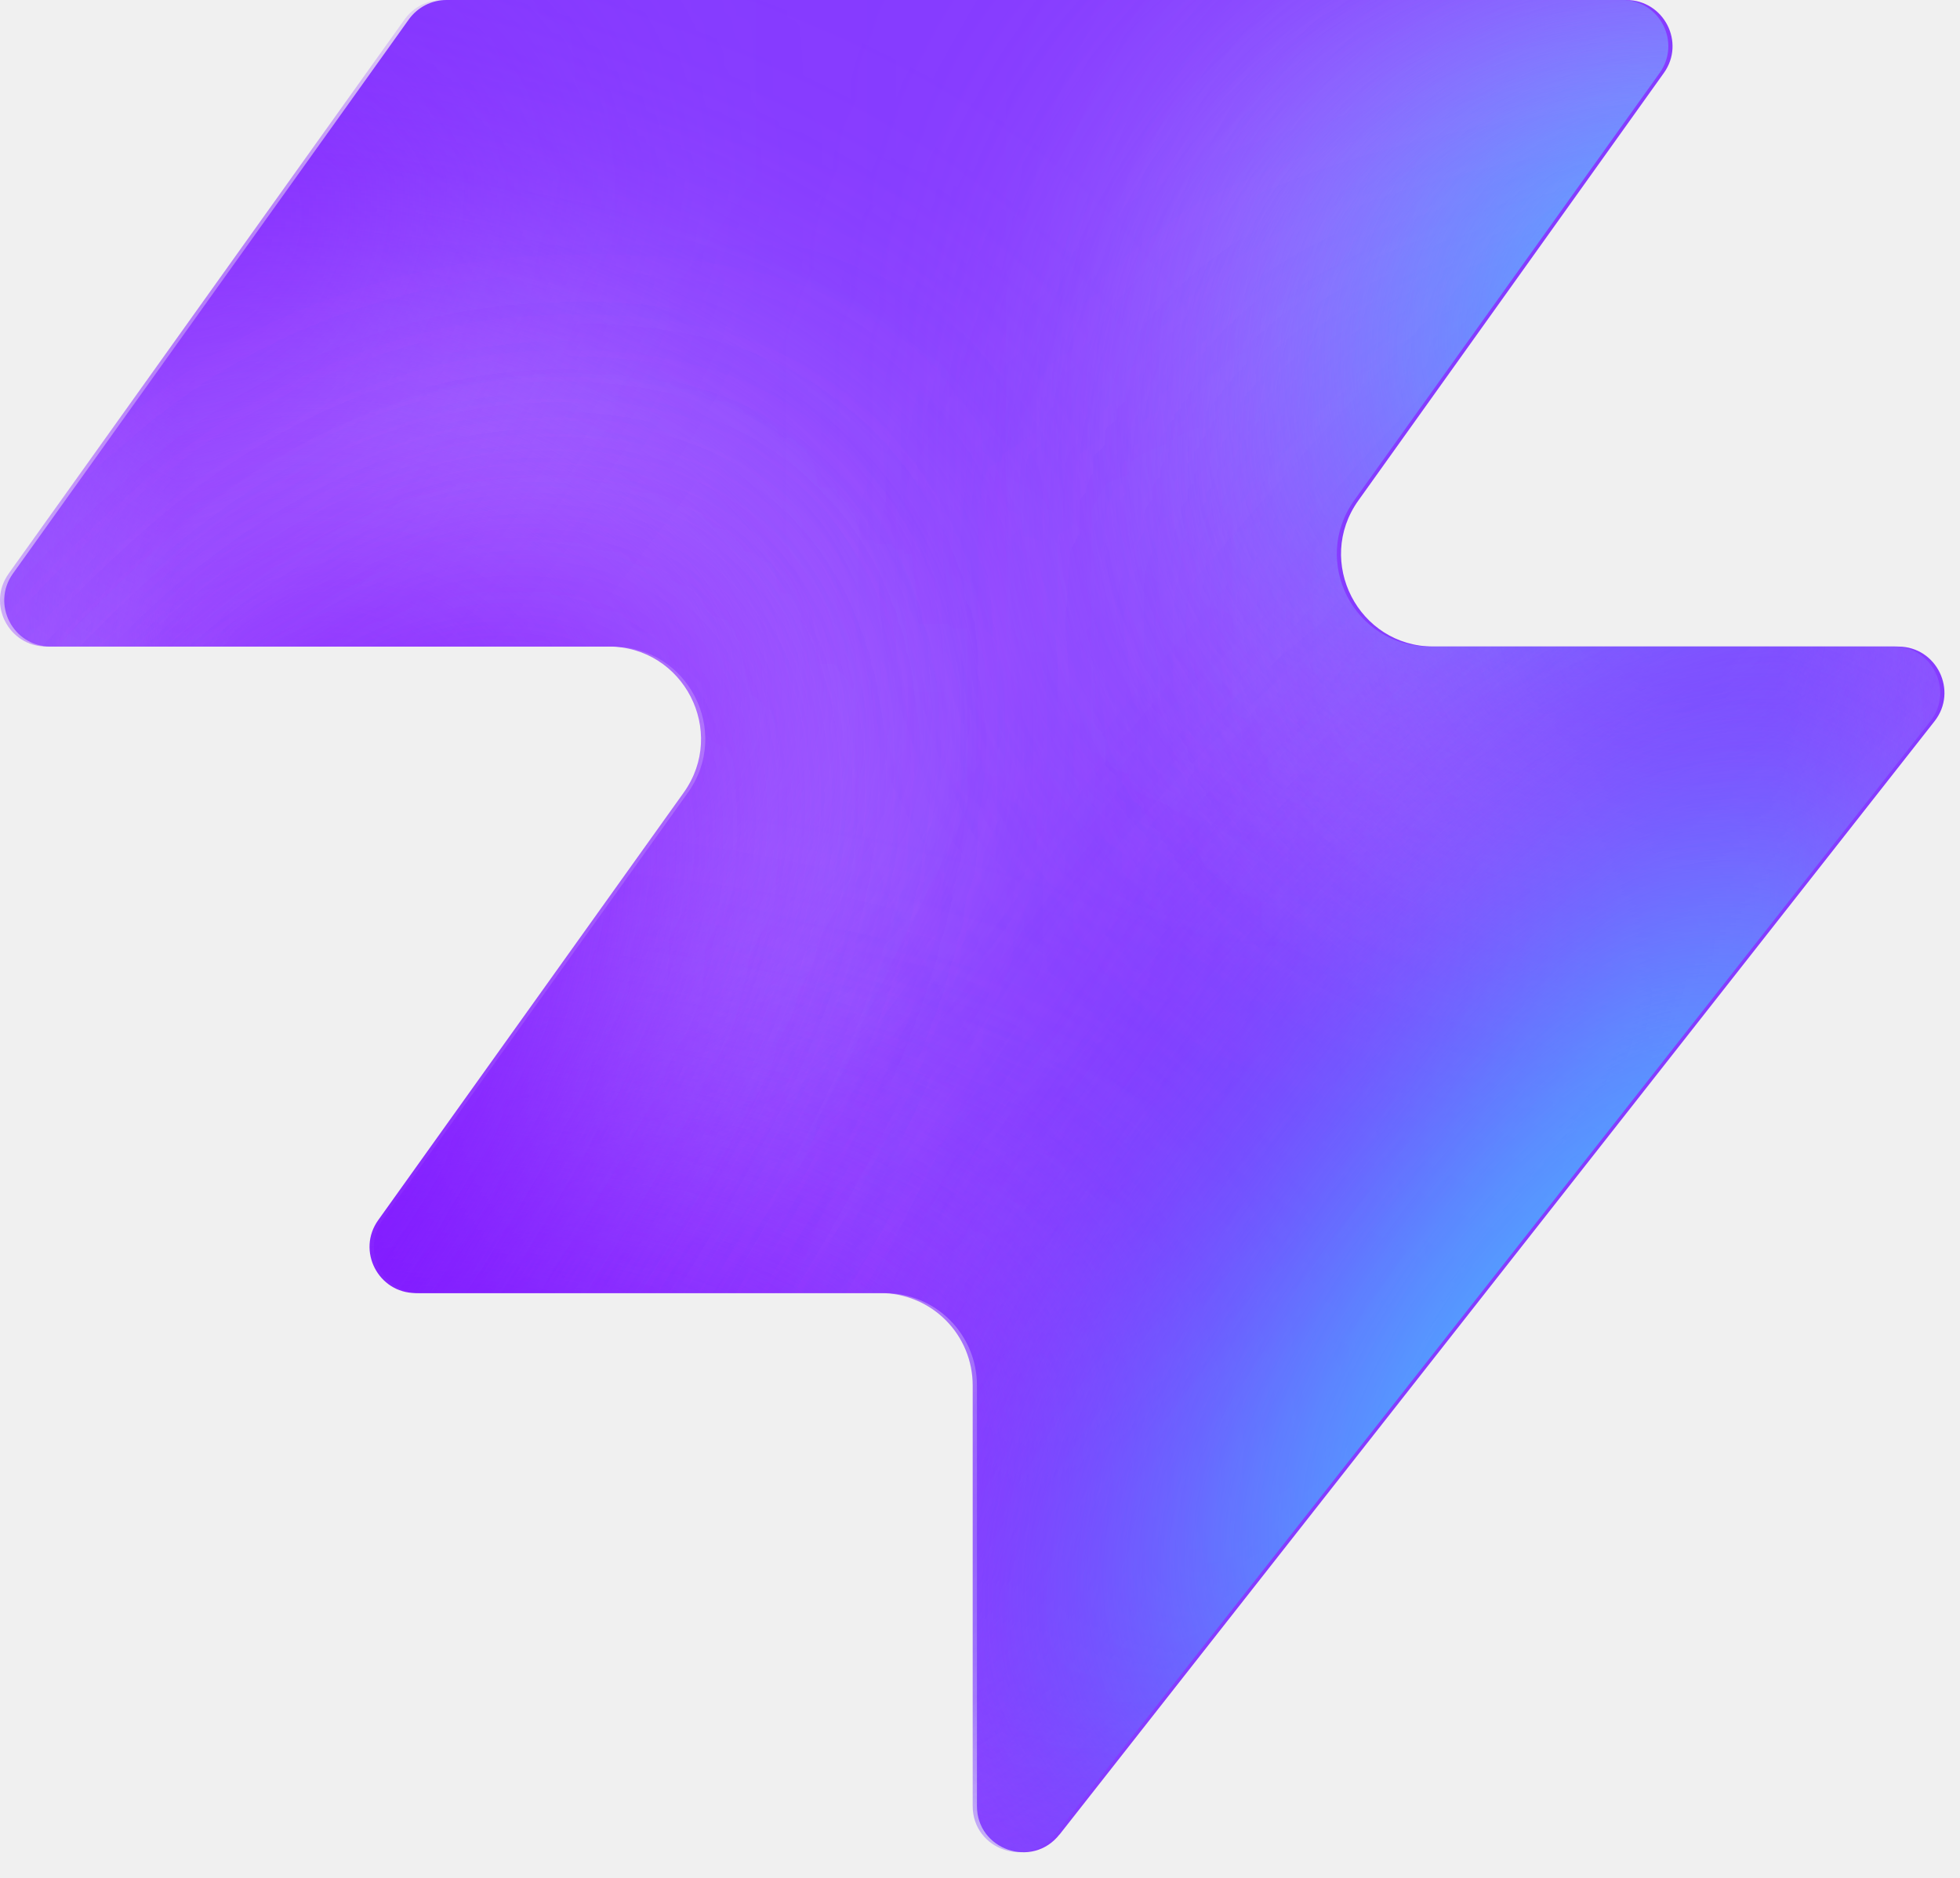
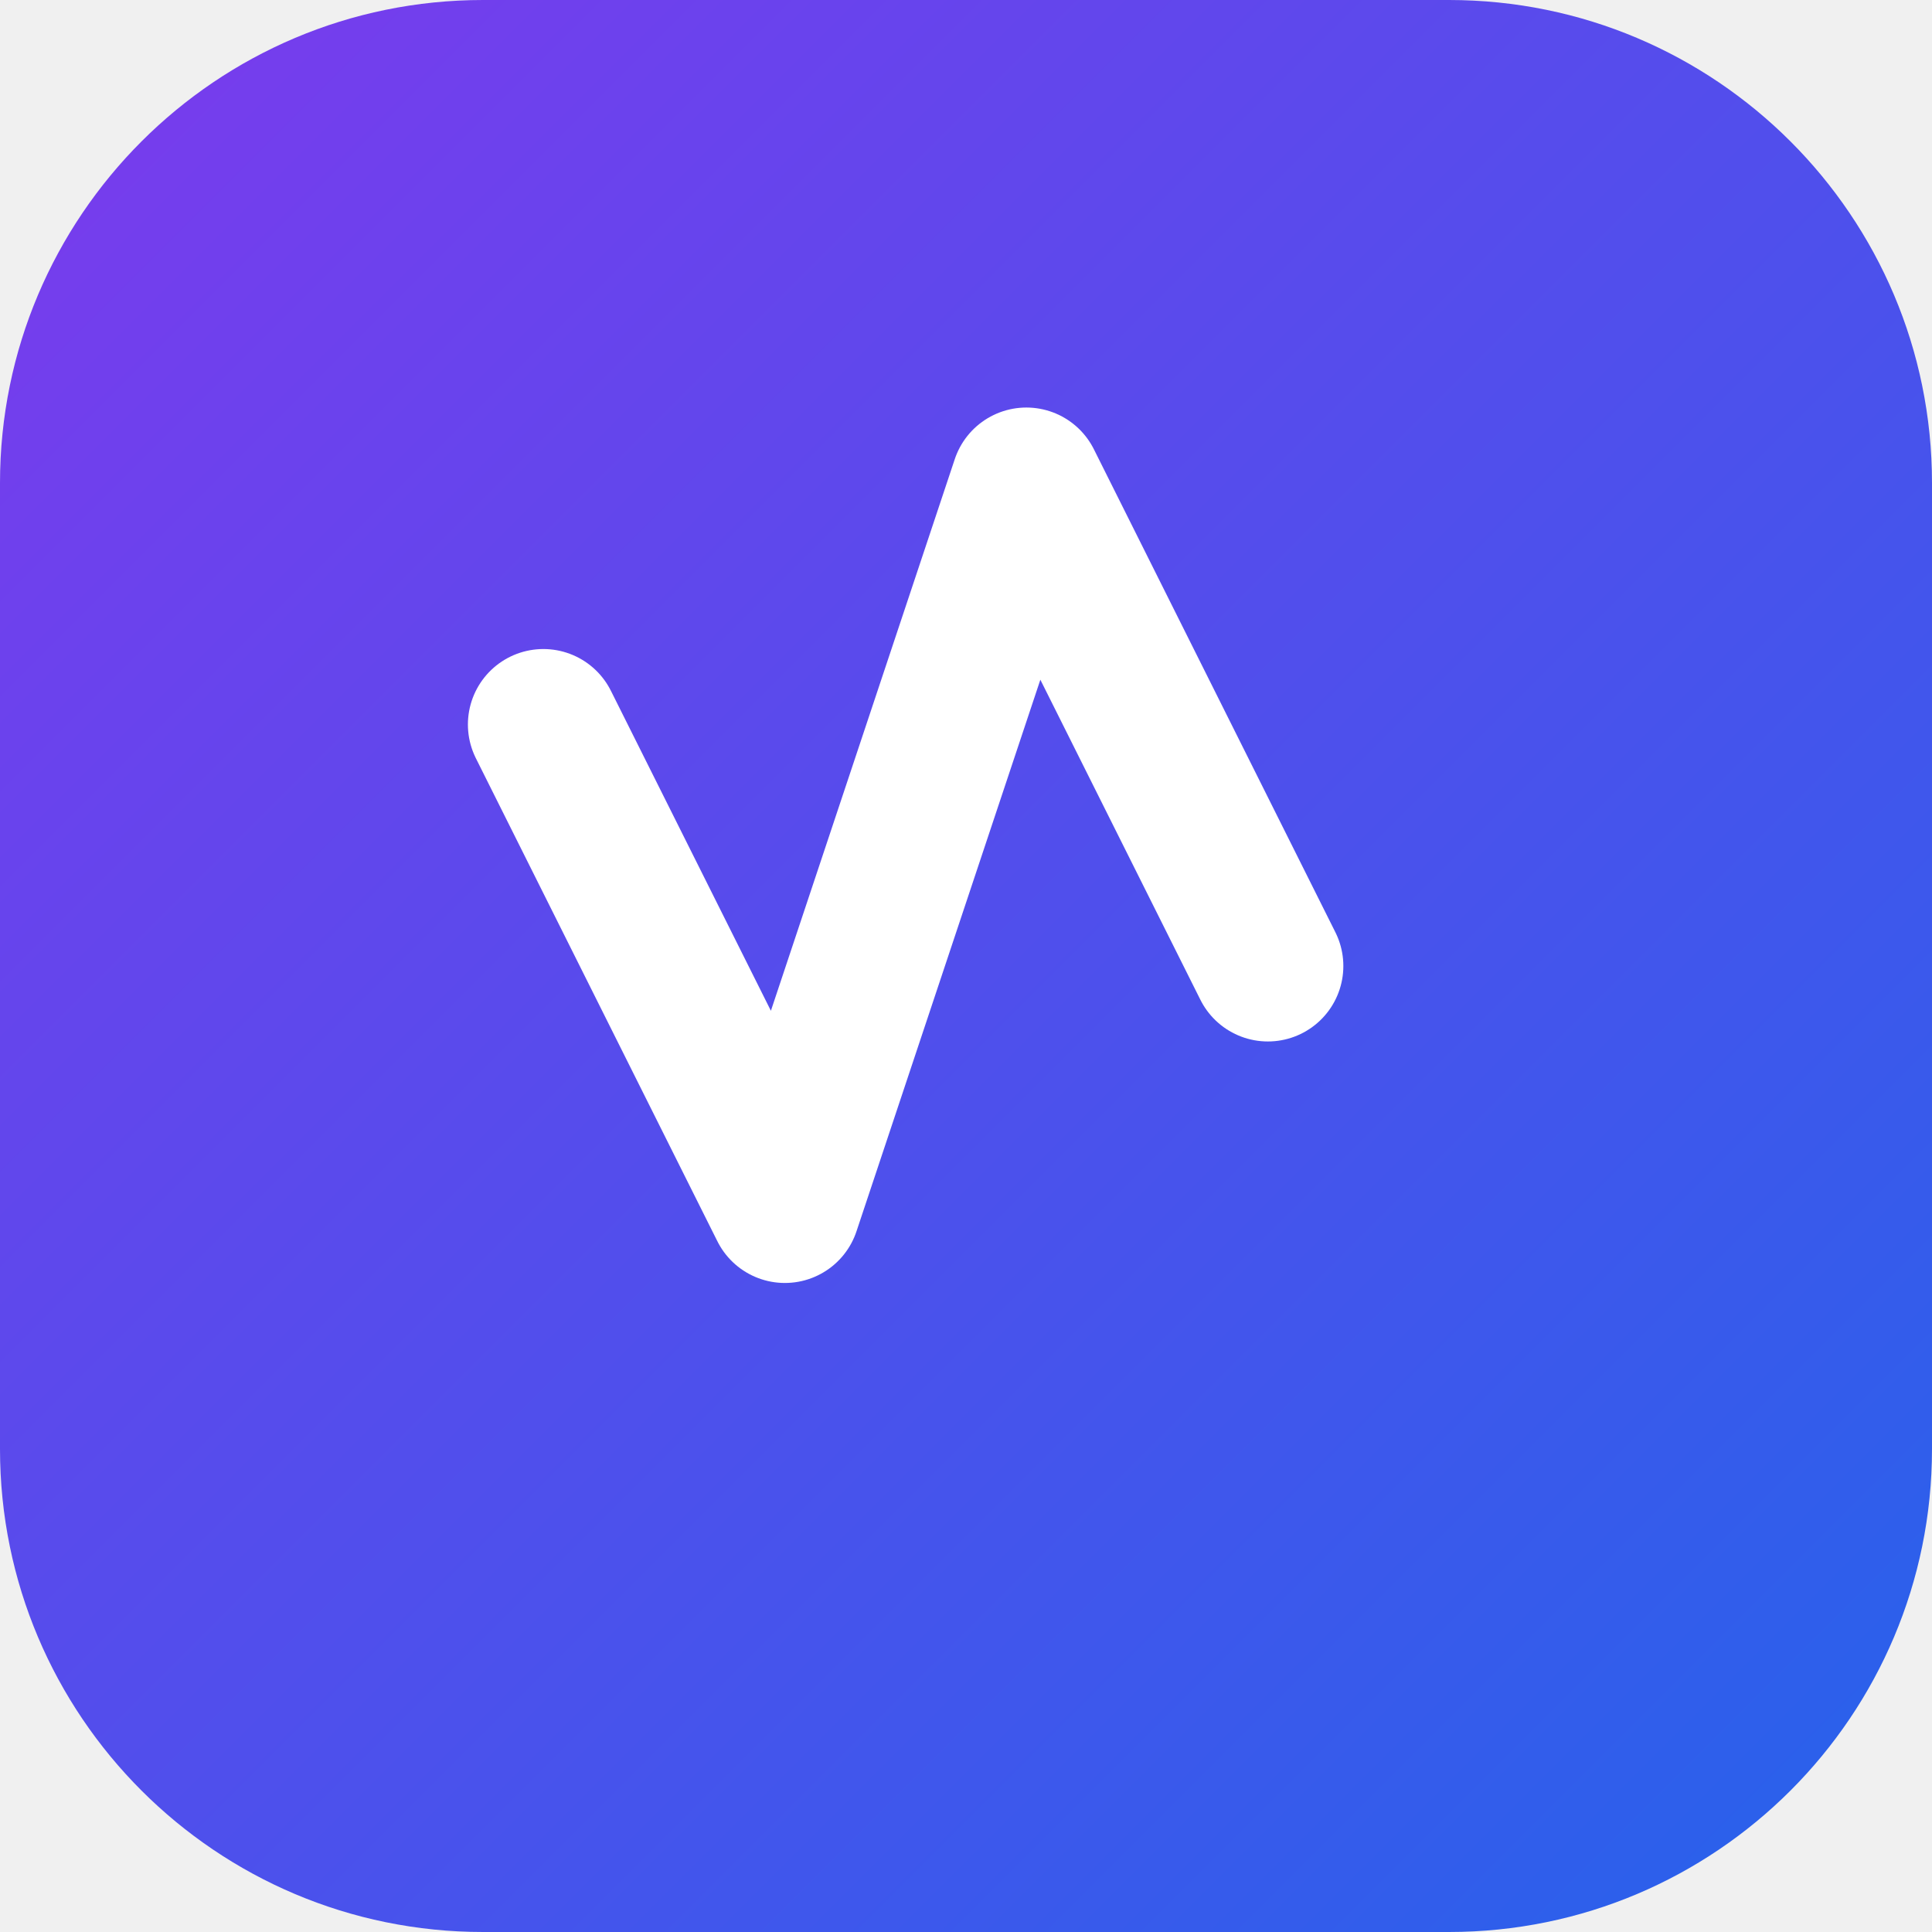
- <svg xmlns="http://www.w3.org/2000/svg" width="48" height="46" fill="none" viewBox="0 0 48 46">
-   <path fill="#863bff" d="M25.946 44.938c-.664.845-2.021.375-2.021-.698V33.937a2.26 2.26 0 0 0-2.262-2.262H10.287c-.92 0-1.456-1.04-.92-1.788l7.48-10.471c1.07-1.497 0-3.578-1.842-3.578H1.237c-.92 0-1.456-1.04-.92-1.788L10.013.474c.214-.297.556-.474.92-.474h28.894c.92 0 1.456 1.04.92 1.788l-7.48 10.471c-1.07 1.498 0 3.579 1.842 3.579h11.377c.943 0 1.473 1.088.89 1.83L25.947 44.94z" style="fill:#863bff;fill:color(display-p3 .525 .23 1);fill-opacity:1" />
-   <mask id="a" width="48" height="46" x="0" y="0" maskUnits="userSpaceOnUse" style="mask-type:alpha">
-     <path fill="#000" d="M25.842 44.938c-.664.844-2.021.375-2.021-.698V33.937a2.26 2.26 0 0 0-2.262-2.262H10.183c-.92 0-1.456-1.04-.92-1.788l7.48-10.471c1.07-1.498 0-3.579-1.842-3.579H1.133c-.92 0-1.456-1.04-.92-1.787L9.91.473c.214-.297.556-.474.92-.474h28.894c.92 0 1.456 1.04.92 1.788l-7.48 10.471c-1.07 1.498 0 3.578 1.842 3.578h11.377c.943 0 1.473 1.088.89 1.832L25.843 44.94z" style="fill:#000;fill-opacity:1" />
-   </mask>
-   <g mask="url(#a)">
-     <g filter="url(#b)">
-       <ellipse cx="5.508" cy="14.704" fill="#ede6ff" rx="5.508" ry="14.704" style="fill:#ede6ff;fill:color(display-p3 .927 .903 1);fill-opacity:1" transform="matrix(.00324 1 1 -.00324 -4.47 31.516)" />
-     </g>
-     <g filter="url(#c)">
-       <ellipse cx="10.399" cy="29.851" fill="#ede6ff" rx="10.399" ry="29.851" style="fill:#ede6ff;fill:color(display-p3 .927 .903 1);fill-opacity:1" transform="matrix(.00324 1 1 -.00324 -39.328 7.883)" />
-     </g>
-     <g filter="url(#d)">
-       <ellipse cx="5.508" cy="30.487" fill="#7e14ff" rx="5.508" ry="30.487" style="fill:#7e14ff;fill:color(display-p3 .492 .077 1);fill-opacity:1" transform="rotate(89.814 -25.913 -14.639)scale(1 -1)" />
-     </g>
-     <g filter="url(#e)">
-       <ellipse cx="5.508" cy="30.599" fill="#7e14ff" rx="5.508" ry="30.599" style="fill:#7e14ff;fill:color(display-p3 .492 .077 1);fill-opacity:1" transform="rotate(89.814 -32.644 -3.334)scale(1 -1)" />
-     </g>
-     <g filter="url(#f)">
-       <ellipse cx="5.508" cy="30.599" fill="#7e14ff" rx="5.508" ry="30.599" style="fill:#7e14ff;fill:color(display-p3 .492 .077 1);fill-opacity:1" transform="matrix(.00324 1 1 -.00324 -34.34 30.47)" />
-     </g>
-     <g filter="url(#g)">
-       <ellipse cx="14.072" cy="22.078" fill="#ede6ff" rx="14.072" ry="22.078" style="fill:#ede6ff;fill:color(display-p3 .927 .903 1);fill-opacity:1" transform="rotate(93.35 24.506 48.493)scale(-1 1)" />
-     </g>
-     <g filter="url(#h)">
-       <ellipse cx="3.47" cy="21.501" fill="#7e14ff" rx="3.47" ry="21.501" style="fill:#7e14ff;fill:color(display-p3 .492 .077 1);fill-opacity:1" transform="rotate(89.009 28.708 47.59)scale(-1 1)" />
-     </g>
-     <g filter="url(#i)">
-       <ellipse cx="3.47" cy="21.501" fill="#7e14ff" rx="3.47" ry="21.501" style="fill:#7e14ff;fill:color(display-p3 .492 .077 1);fill-opacity:1" transform="rotate(89.009 28.708 47.59)scale(-1 1)" />
-     </g>
-     <g filter="url(#j)">
-       <ellipse cx=".387" cy="8.972" fill="#7e14ff" rx="4.407" ry="29.108" style="fill:#7e14ff;fill:color(display-p3 .492 .077 1);fill-opacity:1" transform="rotate(39.51 .387 8.972)" />
-     </g>
-     <g filter="url(#k)">
-       <ellipse cx="47.523" cy="-6.092" fill="#7e14ff" rx="4.407" ry="29.108" style="fill:#7e14ff;fill:color(display-p3 .492 .077 1);fill-opacity:1" transform="rotate(37.892 47.523 -6.092)" />
-     </g>
-     <g filter="url(#l)">
-       <ellipse cx="41.412" cy="6.333" fill="#47bfff" rx="5.971" ry="9.665" style="fill:#47bfff;fill:color(display-p3 .28 .748 1);fill-opacity:1" transform="rotate(37.892 41.412 6.333)" />
-     </g>
-     <g filter="url(#m)">
-       <ellipse cx="-1.879" cy="38.332" fill="#7e14ff" rx="4.407" ry="29.108" style="fill:#7e14ff;fill:color(display-p3 .492 .077 1);fill-opacity:1" transform="rotate(37.892 -1.88 38.332)" />
-     </g>
-     <g filter="url(#n)">
-       <ellipse cx="-1.879" cy="38.332" fill="#7e14ff" rx="4.407" ry="29.108" style="fill:#7e14ff;fill:color(display-p3 .492 .077 1);fill-opacity:1" transform="rotate(37.892 -1.88 38.332)" />
-     </g>
-     <g filter="url(#o)">
-       <ellipse cx="35.651" cy="29.907" fill="#7e14ff" rx="4.407" ry="29.108" style="fill:#7e14ff;fill:color(display-p3 .492 .077 1);fill-opacity:1" transform="rotate(37.892 35.651 29.907)" />
-     </g>
-     <g filter="url(#p)">
-       <ellipse cx="38.418" cy="32.4" fill="#47bfff" rx="5.971" ry="15.297" style="fill:#47bfff;fill:color(display-p3 .28 .748 1);fill-opacity:1" transform="rotate(37.892 38.418 32.4)" />
-     </g>
-   </g>
+ <svg xmlns="http://www.w3.org/2000/svg" viewBox="0 0 32 32">
  <defs>
-     <filter id="b" width="60.045" height="41.654" x="-19.77" y="16.149" color-interpolation-filters="sRGB" filterUnits="userSpaceOnUse">
-       <feFlood flood-opacity="0" result="BackgroundImageFix" />
-       <feBlend in="SourceGraphic" in2="BackgroundImageFix" result="shape" />
-       <feGaussianBlur result="effect1_foregroundBlur_2002_17158" stdDeviation="7.659" />
-     </filter>
-     <filter id="c" width="90.34" height="51.437" x="-54.613" y="-7.533" color-interpolation-filters="sRGB" filterUnits="userSpaceOnUse">
-       <feFlood flood-opacity="0" result="BackgroundImageFix" />
-       <feBlend in="SourceGraphic" in2="BackgroundImageFix" result="shape" />
-       <feGaussianBlur result="effect1_foregroundBlur_2002_17158" stdDeviation="7.659" />
-     </filter>
-     <filter id="d" width="79.355" height="29.4" x="-49.64" y="2.03" color-interpolation-filters="sRGB" filterUnits="userSpaceOnUse">
-       <feFlood flood-opacity="0" result="BackgroundImageFix" />
-       <feBlend in="SourceGraphic" in2="BackgroundImageFix" result="shape" />
-       <feGaussianBlur result="effect1_foregroundBlur_2002_17158" stdDeviation="4.596" />
-     </filter>
-     <filter id="e" width="79.579" height="29.4" x="-45.045" y="20.029" color-interpolation-filters="sRGB" filterUnits="userSpaceOnUse">
-       <feFlood flood-opacity="0" result="BackgroundImageFix" />
-       <feBlend in="SourceGraphic" in2="BackgroundImageFix" result="shape" />
-       <feGaussianBlur result="effect1_foregroundBlur_2002_17158" stdDeviation="4.596" />
-     </filter>
-     <filter id="f" width="79.579" height="29.4" x="-43.513" y="21.178" color-interpolation-filters="sRGB" filterUnits="userSpaceOnUse">
-       <feFlood flood-opacity="0" result="BackgroundImageFix" />
-       <feBlend in="SourceGraphic" in2="BackgroundImageFix" result="shape" />
-       <feGaussianBlur result="effect1_foregroundBlur_2002_17158" stdDeviation="4.596" />
-     </filter>
-     <filter id="g" width="74.749" height="58.852" x="15.756" y="-17.901" color-interpolation-filters="sRGB" filterUnits="userSpaceOnUse">
-       <feFlood flood-opacity="0" result="BackgroundImageFix" />
-       <feBlend in="SourceGraphic" in2="BackgroundImageFix" result="shape" />
-       <feGaussianBlur result="effect1_foregroundBlur_2002_17158" stdDeviation="7.659" />
-     </filter>
-     <filter id="h" width="61.377" height="25.362" x="23.548" y="2.284" color-interpolation-filters="sRGB" filterUnits="userSpaceOnUse">
-       <feFlood flood-opacity="0" result="BackgroundImageFix" />
-       <feBlend in="SourceGraphic" in2="BackgroundImageFix" result="shape" />
-       <feGaussianBlur result="effect1_foregroundBlur_2002_17158" stdDeviation="4.596" />
-     </filter>
-     <filter id="i" width="61.377" height="25.362" x="23.548" y="2.284" color-interpolation-filters="sRGB" filterUnits="userSpaceOnUse">
-       <feFlood flood-opacity="0" result="BackgroundImageFix" />
-       <feBlend in="SourceGraphic" in2="BackgroundImageFix" result="shape" />
-       <feGaussianBlur result="effect1_foregroundBlur_2002_17158" stdDeviation="4.596" />
-     </filter>
-     <filter id="j" width="56.045" height="63.649" x="-27.636" y="-22.853" color-interpolation-filters="sRGB" filterUnits="userSpaceOnUse">
-       <feFlood flood-opacity="0" result="BackgroundImageFix" />
-       <feBlend in="SourceGraphic" in2="BackgroundImageFix" result="shape" />
-       <feGaussianBlur result="effect1_foregroundBlur_2002_17158" stdDeviation="4.596" />
-     </filter>
-     <filter id="k" width="54.814" height="64.646" x="20.116" y="-38.415" color-interpolation-filters="sRGB" filterUnits="userSpaceOnUse">
-       <feFlood flood-opacity="0" result="BackgroundImageFix" />
-       <feBlend in="SourceGraphic" in2="BackgroundImageFix" result="shape" />
-       <feGaussianBlur result="effect1_foregroundBlur_2002_17158" stdDeviation="4.596" />
-     </filter>
-     <filter id="l" width="33.541" height="35.313" x="24.641" y="-11.323" color-interpolation-filters="sRGB" filterUnits="userSpaceOnUse">
-       <feFlood flood-opacity="0" result="BackgroundImageFix" />
-       <feBlend in="SourceGraphic" in2="BackgroundImageFix" result="shape" />
-       <feGaussianBlur result="effect1_foregroundBlur_2002_17158" stdDeviation="4.596" />
-     </filter>
-     <filter id="m" width="54.814" height="64.646" x="-29.286" y="6.009" color-interpolation-filters="sRGB" filterUnits="userSpaceOnUse">
-       <feFlood flood-opacity="0" result="BackgroundImageFix" />
-       <feBlend in="SourceGraphic" in2="BackgroundImageFix" result="shape" />
-       <feGaussianBlur result="effect1_foregroundBlur_2002_17158" stdDeviation="4.596" />
-     </filter>
-     <filter id="n" width="54.814" height="64.646" x="-29.286" y="6.009" color-interpolation-filters="sRGB" filterUnits="userSpaceOnUse">
-       <feFlood flood-opacity="0" result="BackgroundImageFix" />
-       <feBlend in="SourceGraphic" in2="BackgroundImageFix" result="shape" />
-       <feGaussianBlur result="effect1_foregroundBlur_2002_17158" stdDeviation="4.596" />
-     </filter>
-     <filter id="o" width="54.814" height="64.646" x="8.244" y="-2.416" color-interpolation-filters="sRGB" filterUnits="userSpaceOnUse">
-       <feFlood flood-opacity="0" result="BackgroundImageFix" />
-       <feBlend in="SourceGraphic" in2="BackgroundImageFix" result="shape" />
-       <feGaussianBlur result="effect1_foregroundBlur_2002_17158" stdDeviation="4.596" />
-     </filter>
-     <filter id="p" width="39.409" height="43.623" x="18.713" y="10.588" color-interpolation-filters="sRGB" filterUnits="userSpaceOnUse">
-       <feFlood flood-opacity="0" result="BackgroundImageFix" />
-       <feBlend in="SourceGraphic" in2="BackgroundImageFix" result="shape" />
-       <feGaussianBlur result="effect1_foregroundBlur_2002_17158" stdDeviation="4.596" />
-     </filter>
+     <linearGradient id="g" x1="0%" y1="0%" x2="100%" y2="100%">
+       <stop offset="0%" style="stop-color:#7c3aed" />
+       <stop offset="100%" style="stop-color:#2563eb" />
+     </linearGradient>
  </defs>
+   <rect width="32" height="32" rx="8" fill="url(#g)" />
+   <path d="M9 12l4 8 4-12 4 8" fill="none" stroke="white" stroke-width="2.5" stroke-linecap="round" stroke-linejoin="round" />
</svg>
